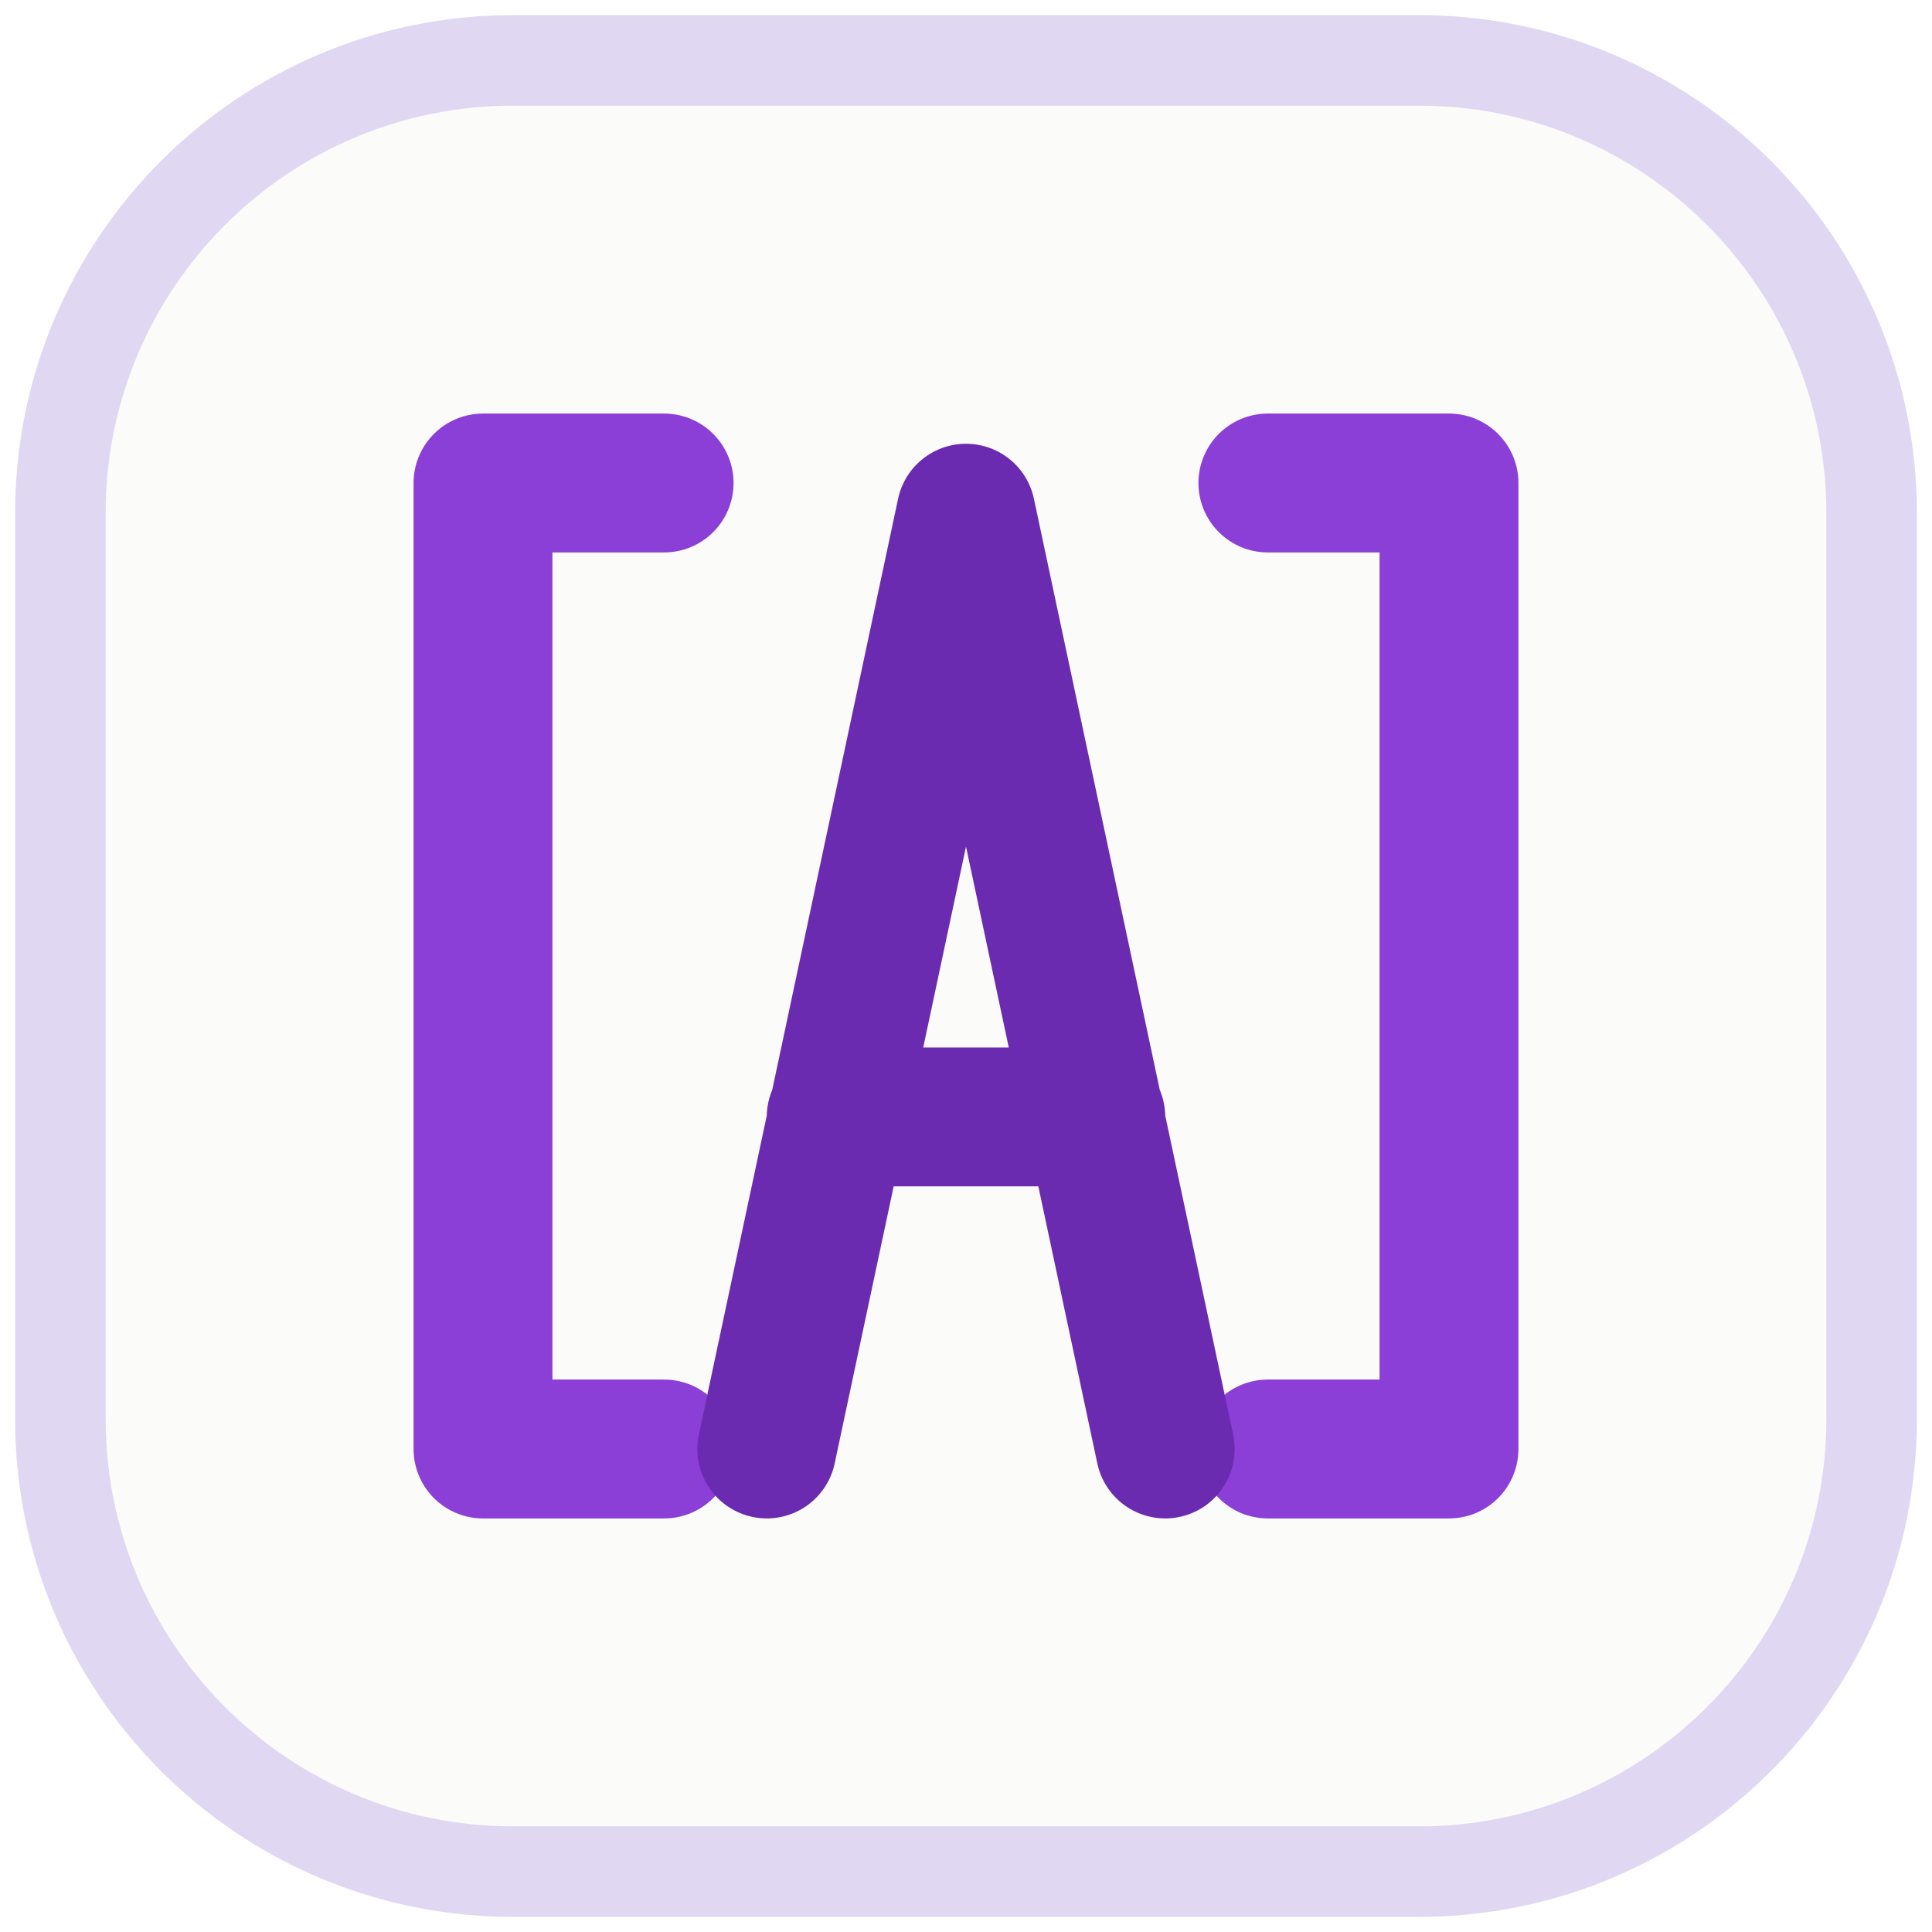
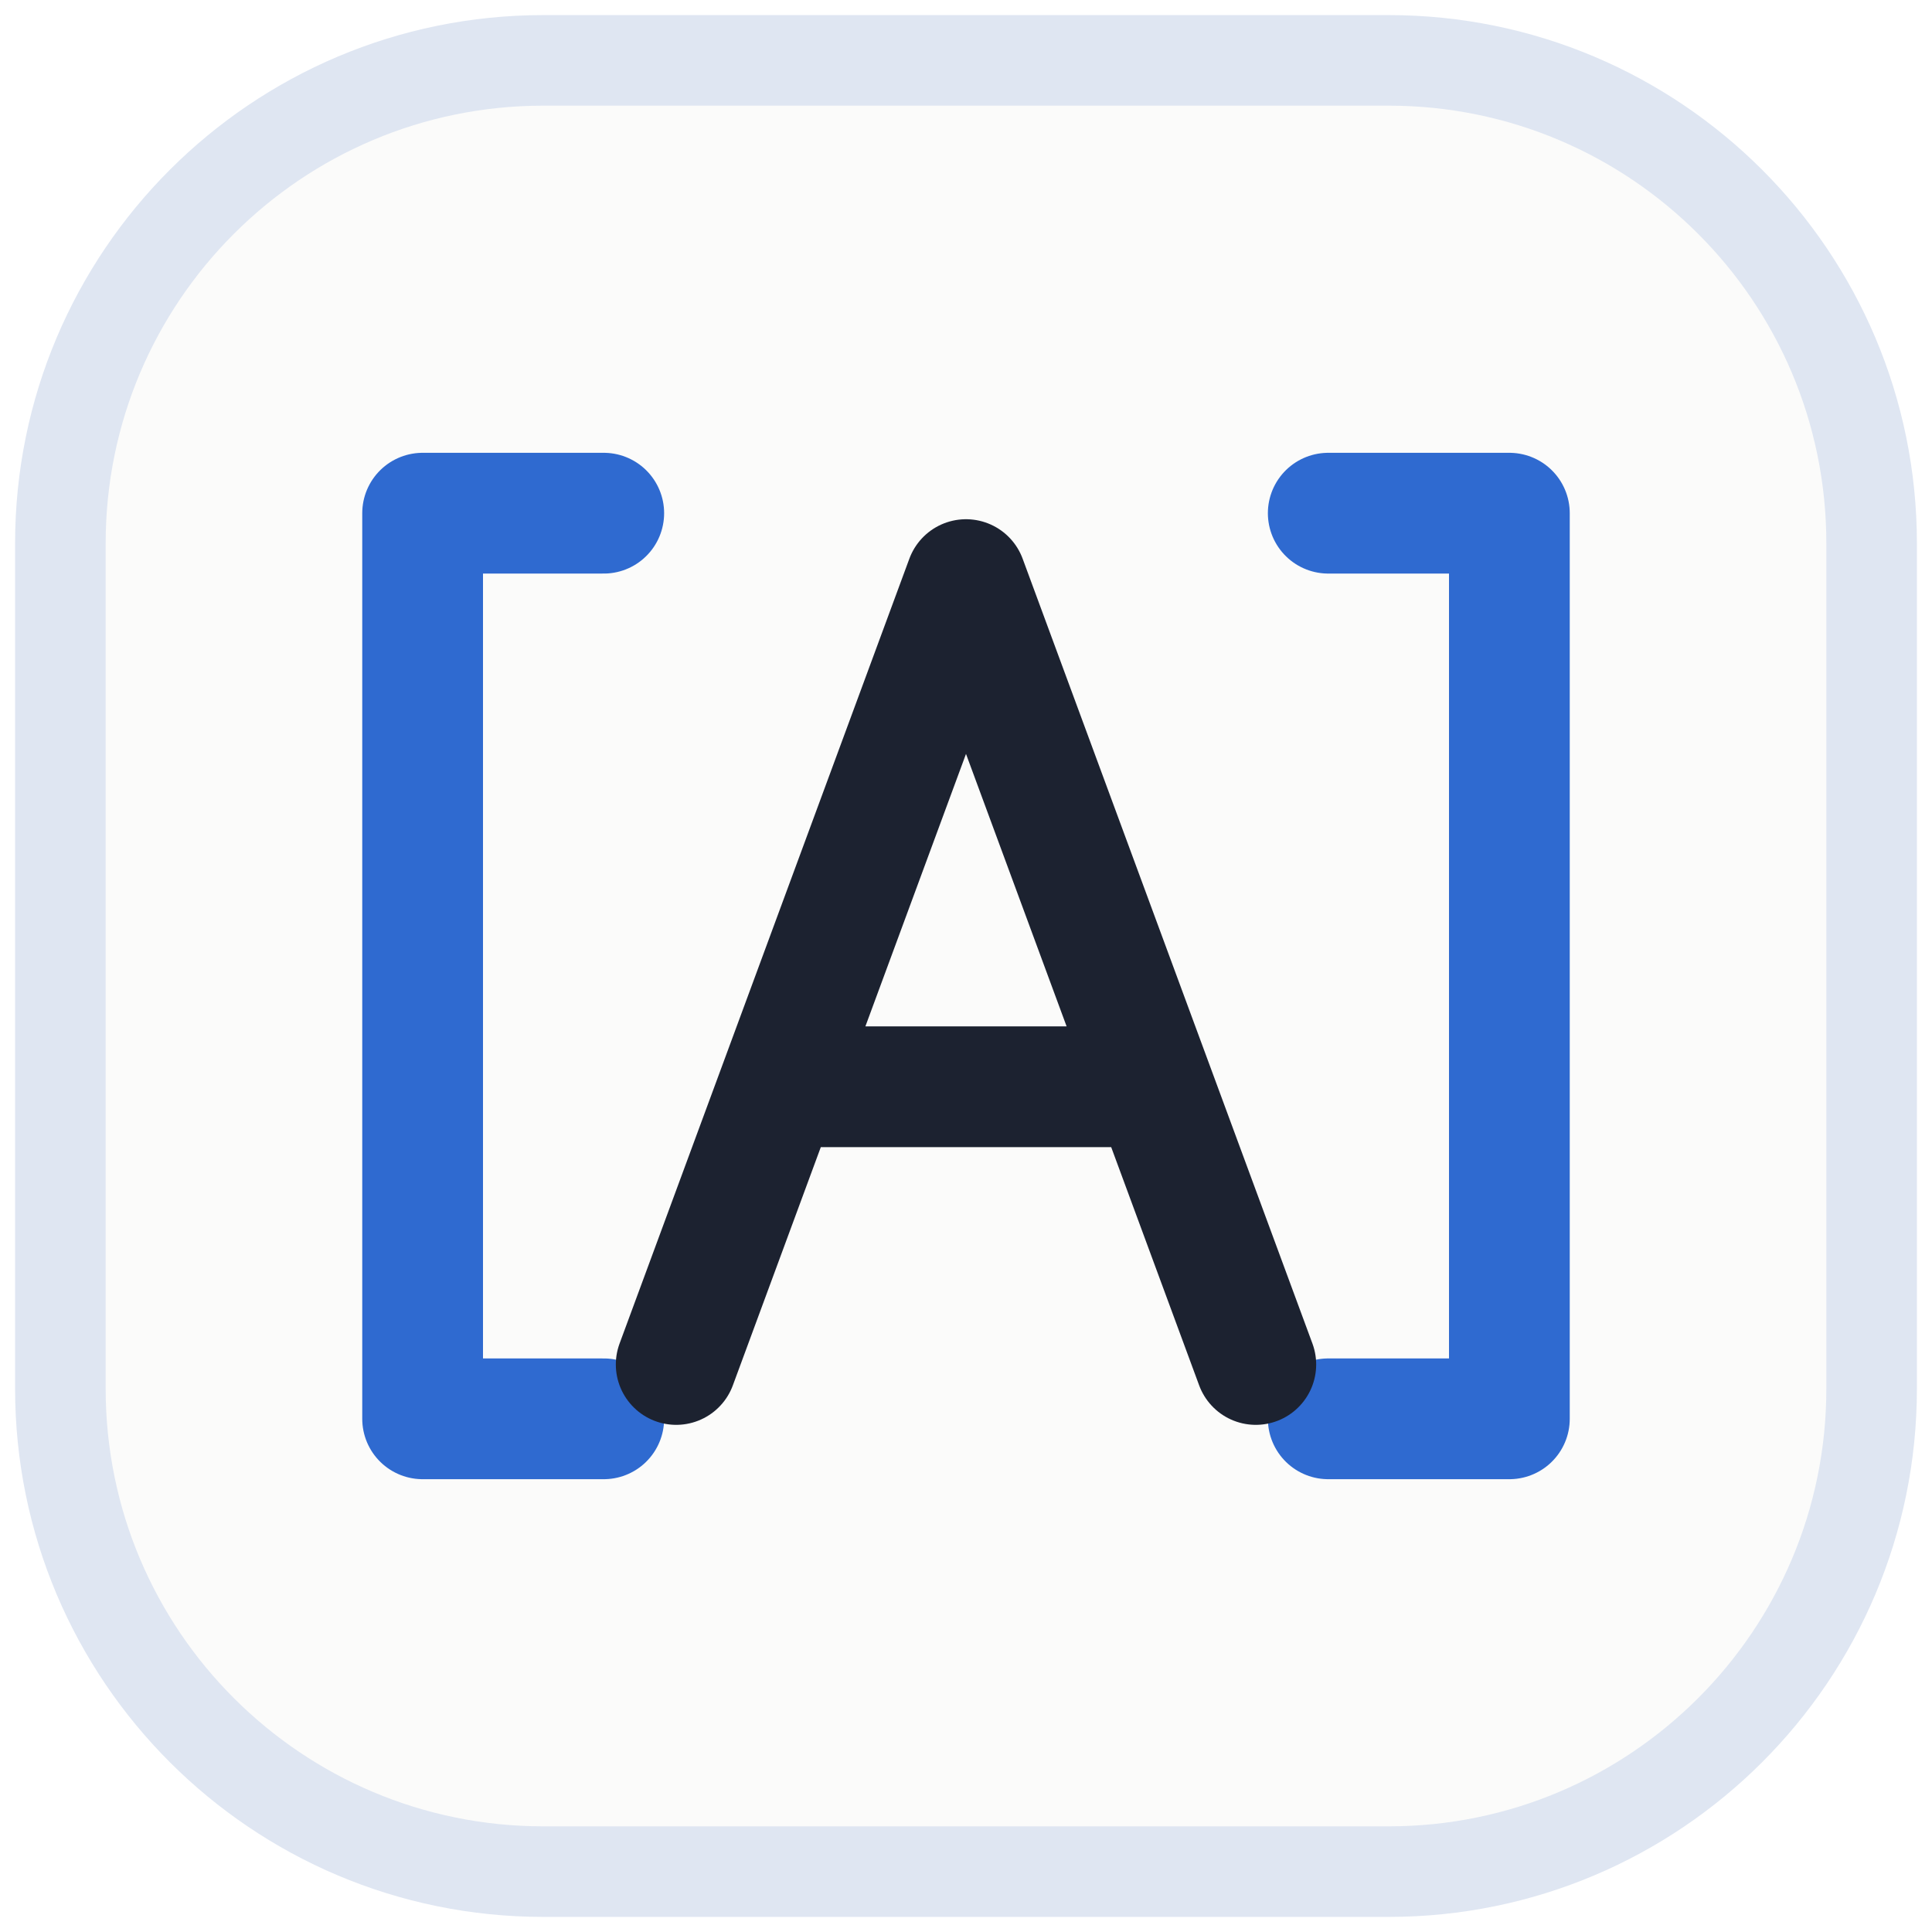
<svg xmlns="http://www.w3.org/2000/svg" viewBox="0 0 32 32" role="img" aria-label="Amy Fang">
-   <rect x="1" y="1" width="30" height="30" rx="7.5" fill="#fbfbfa" stroke="#e0d8f3" stroke-width="1.5" />
-   <g fill="none" stroke-width="2.3" stroke-linecap="round" stroke-linejoin="round">
-     <path d="M11 8 H8 V24 H11" stroke="#8b3fd6" />
-     <path d="M21 8 H24 V24 H21" stroke="#8b3fd6" />
-     <path d="M12.7 24 L16 8.5 L19.3 24 M13.85 18.5 H18.15" stroke="#6b2bb0" />
+   <rect x="1" y="1" width="30" height="30" rx="8" fill="#fbfbfa" stroke="#dfe6f2" stroke-width="1.5" />
+   <g fill="none" stroke-width="2" stroke-linecap="round" stroke-linejoin="round">
+     <path d="M10 8.5 H7 V23.5 H10" stroke="#2f6ad0" />
+     <path d="M22 8.5 H25 V23.5 H22" stroke="#2f6ad0" />
+     <path d="M11.2 22.6 L16 9.6 L20.8 22.6 M12.95 18 H19.05" stroke="#1c2230" />
  </g>
</svg>
